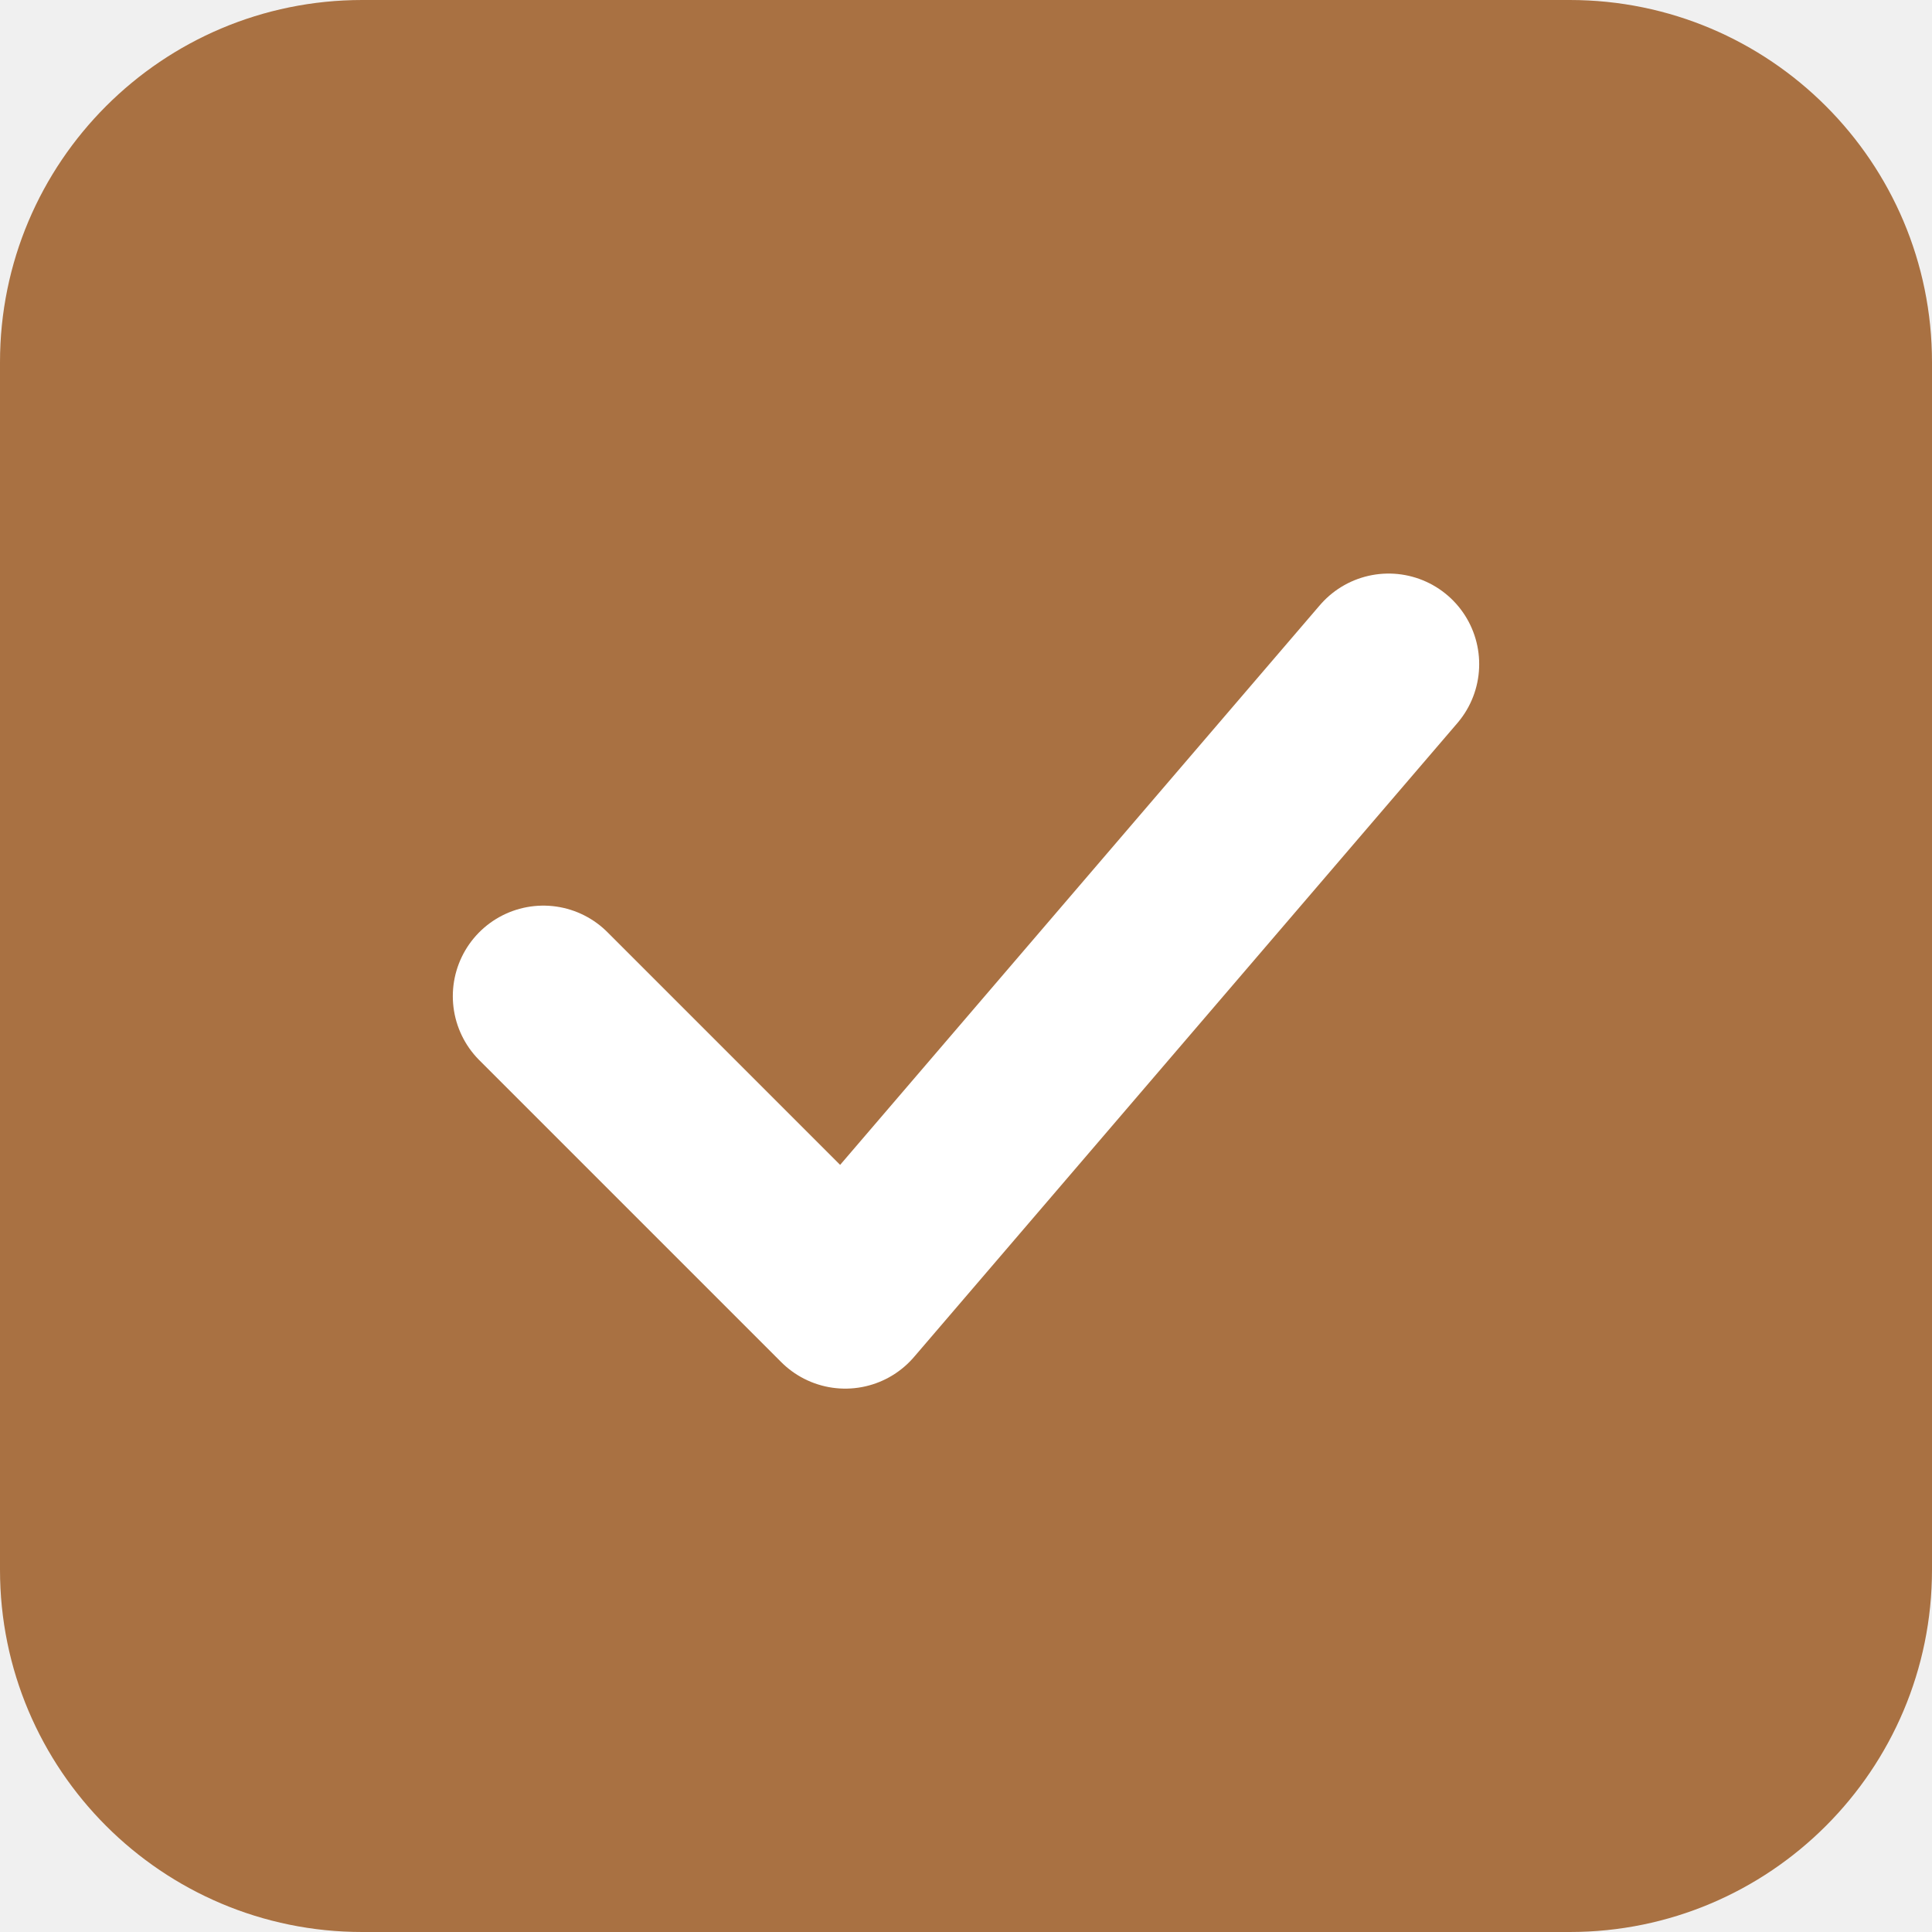
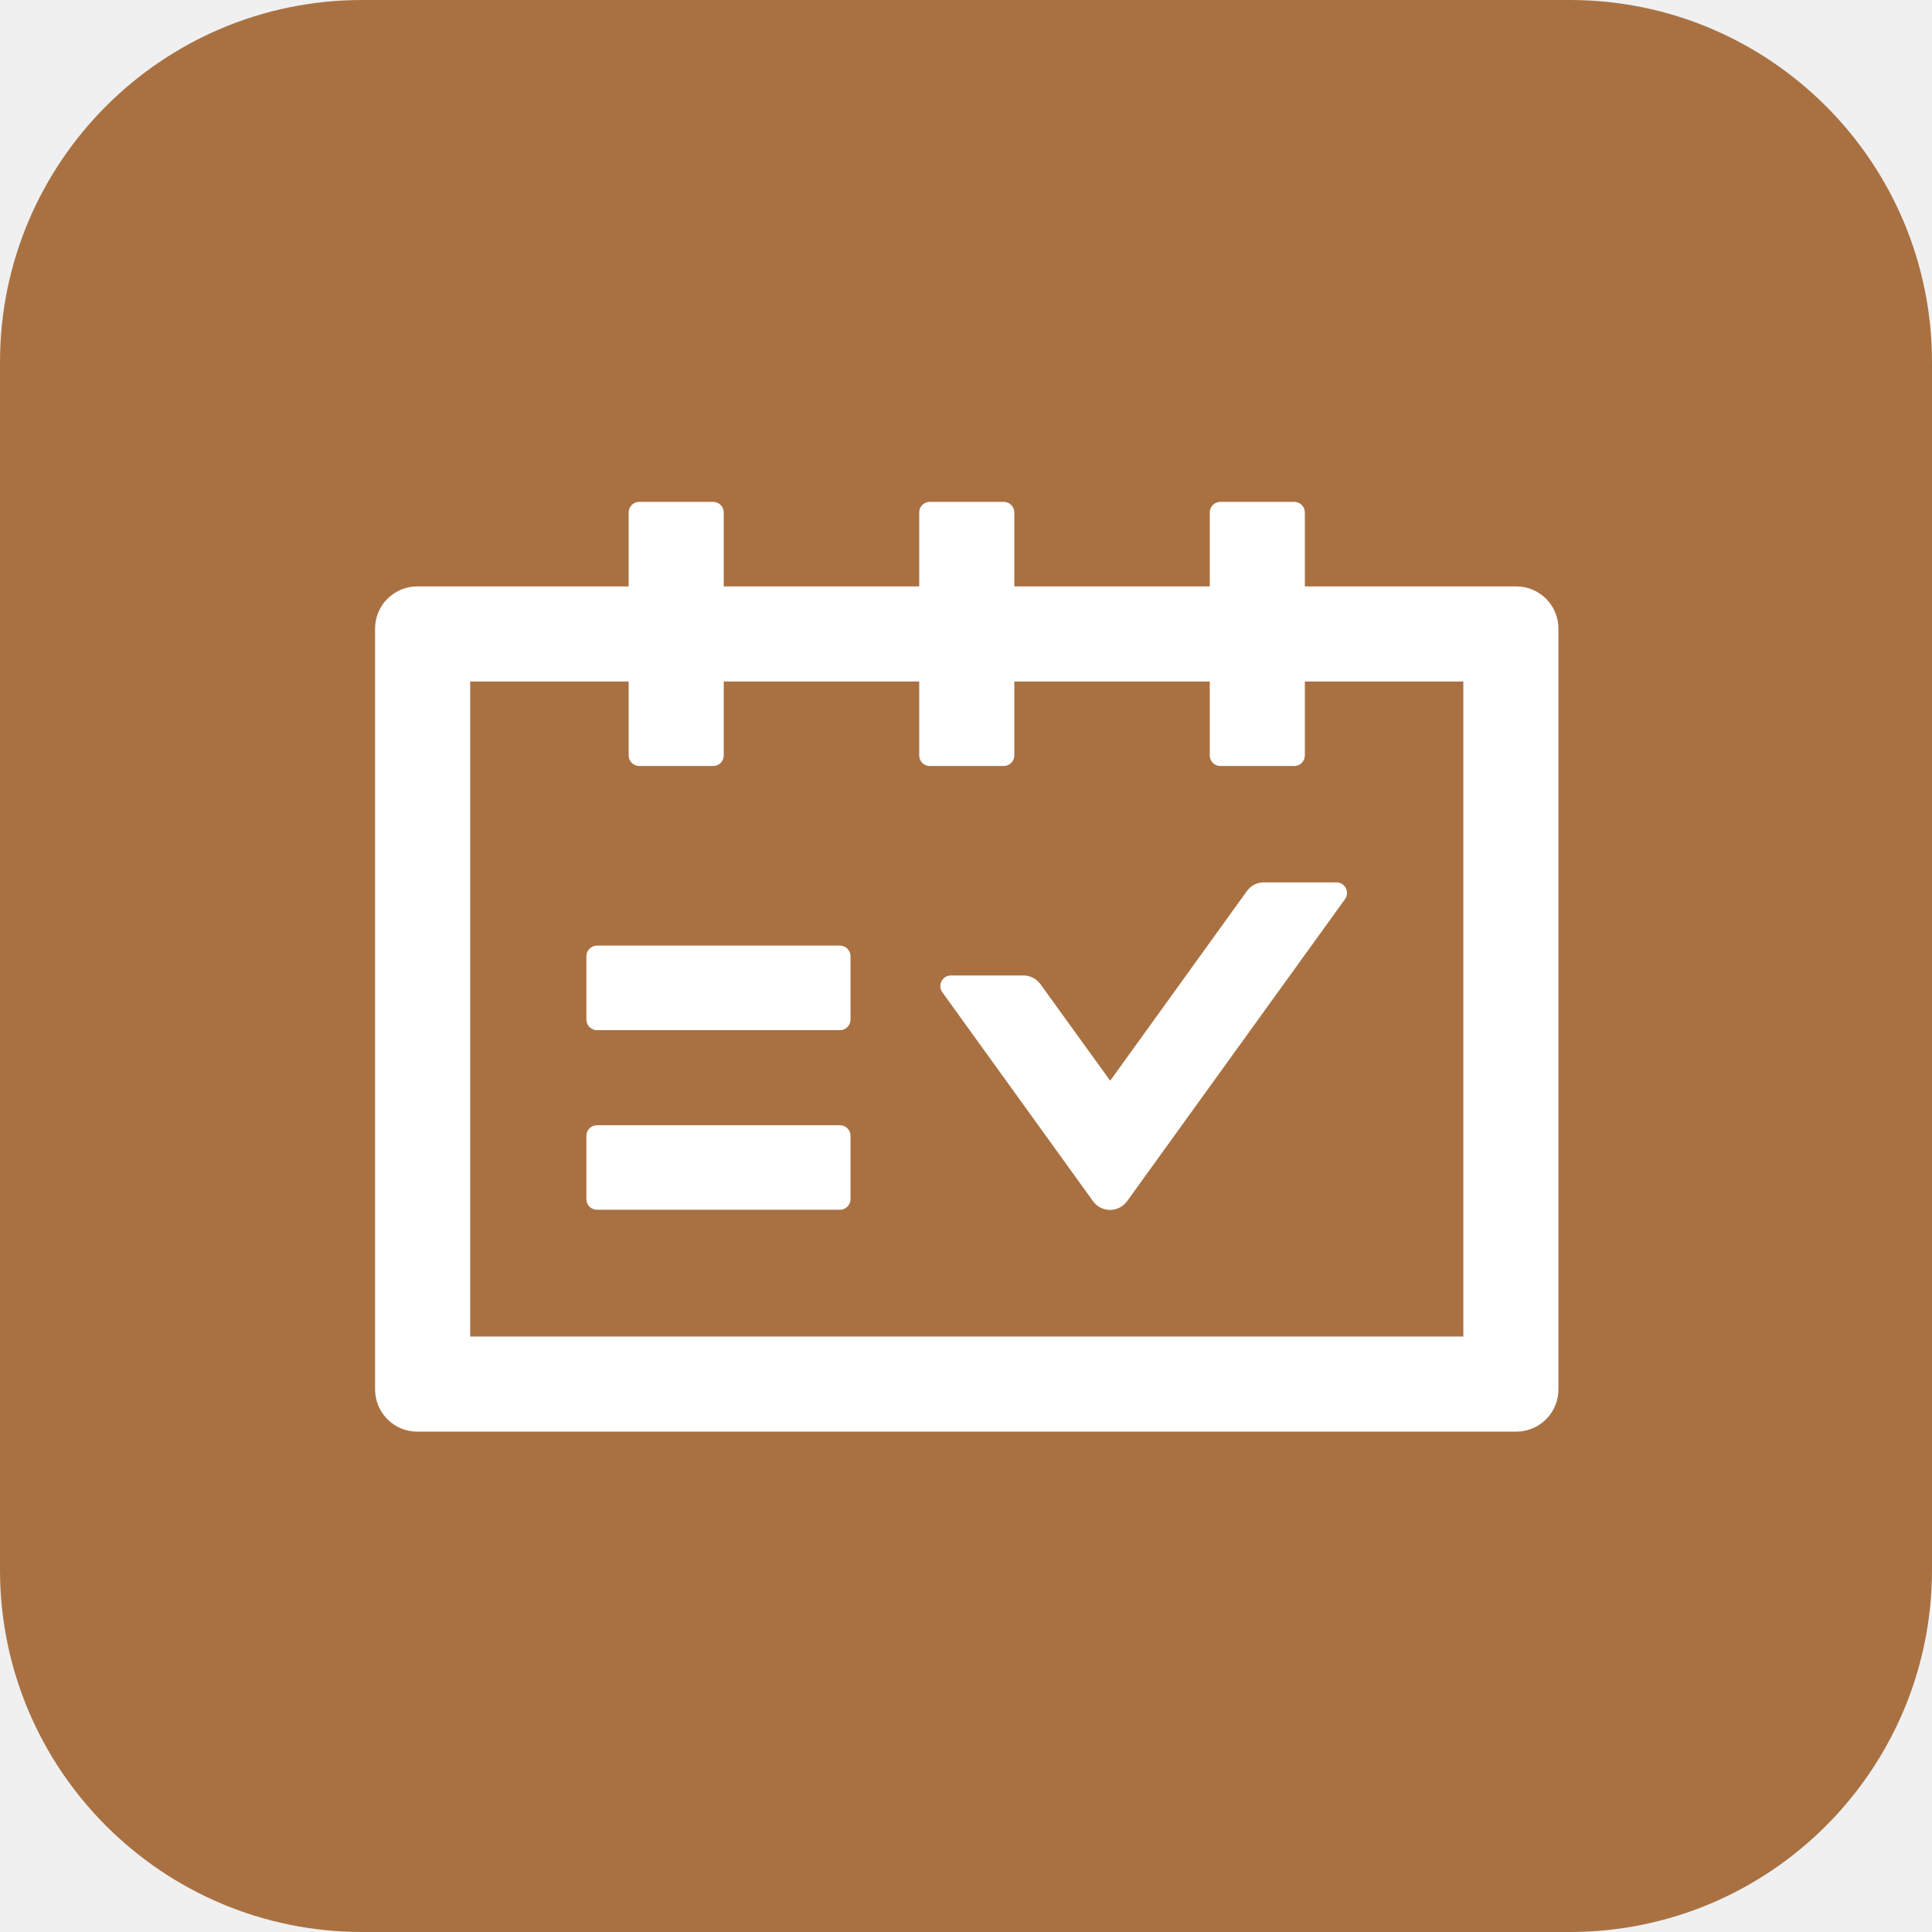
- <svg xmlns="http://www.w3.org/2000/svg" viewBox="0 0 64 64">
-   <rect width="64" height="64" rx="12" fill="#A97142" />
-   <path d="M18 33 L28 43 L46 22" stroke="white" stroke-width="6" stroke-linecap="round" stroke-linejoin="round" fill="none" />
+ <svg xmlns="http://www.w3.org/2000/svg" viewBox="0 0 1024 1024">
+   <rect width="1024" height="1024" rx="192" fill="#A97142" />
+   <g transform="translate(154 154) scale(0.7)">
+     <path fill="#ffffff" d="M928 224H768v-56c0-4.4-3.6-8-8-8h-56c-4.4 0-8 3.6-8 8v56H548v-56c0-4.4-3.6-8-8-8h-56c-4.4 0-8 3.6-8 8v56H328v-56c0-4.4-3.6-8-8-8h-56c-4.4 0-8 3.6-8 8v56H96c-17.7 0-32 14.3-32 32v576c0 17.7 14.3 32 32 32h832c17.7 0 32-14.3 32-32V256c0-17.7-14.3-32-32-32zm-40 568H136V296h120v56c0 4.4 3.6 8 8 8h56c4.4 0 8-3.6 8-8v-56h148v56c0 4.4 3.6 8 8 8h56c4.4 0 8-3.6 8-8v-56h148v56c0 4.4 3.6 8 8 8h56c4.4 0 8-3.6 8-8v-56h120v496zM416 496H232c-4.4 0-8 3.6-8 8v48c0 4.4 3.6 8 8 8h184c4.4 0 8-3.6 8-8v-48c0-4.4-3.6-8-8-8zm0 136H232c-4.4 0-8 3.6-8 8v48c0 4.4 3.6 8 8 8h184c4.4 0 8-3.6 8-8v-48c0-4.4-3.6-8-8-8zm308.2-177.4L620.6 598.3l-52.8-73.1c-3-4.2-7.8-6.6-12.9-6.6H500c-6.5 0-10.3 7.4-6.5 12.7l114.1 158.2a15.9 15.9 0 0025.8 0l165-228.7c3.8-5.3 0-12.7-6.5-12.7H737c-5-.1-9.8 2.4-12.8 6.5z" />
+   </g>
</svg>
